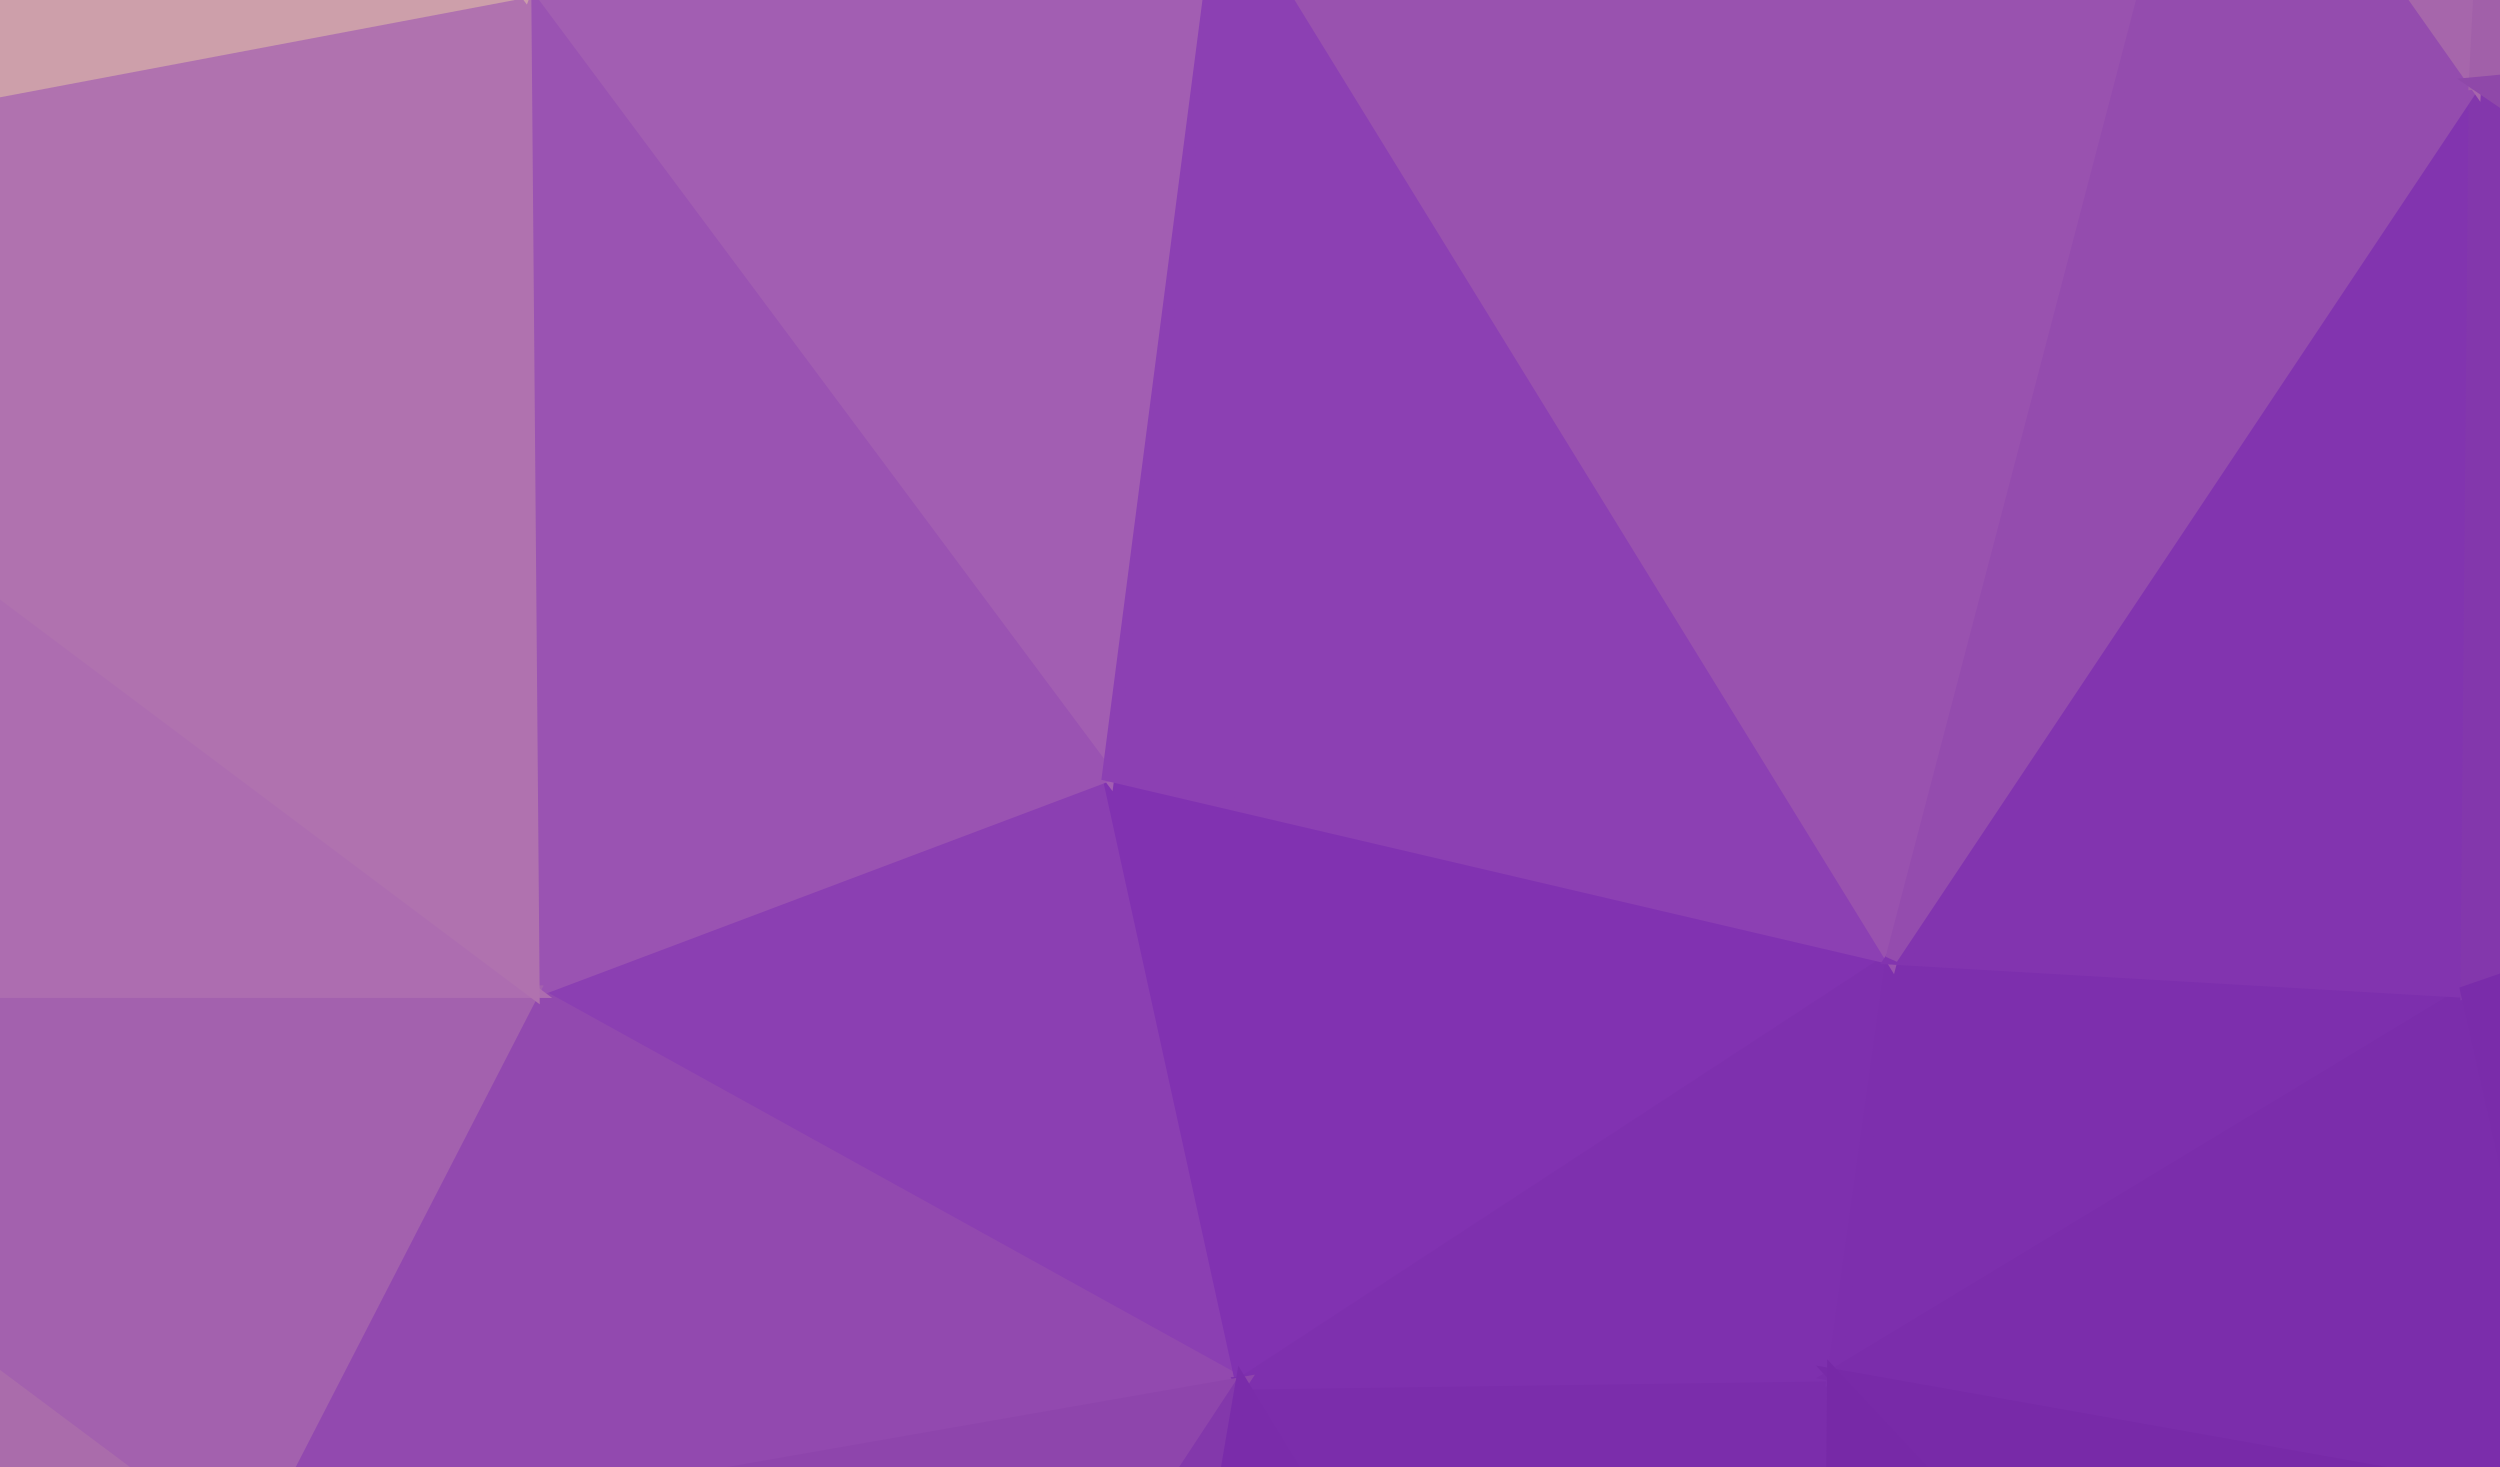
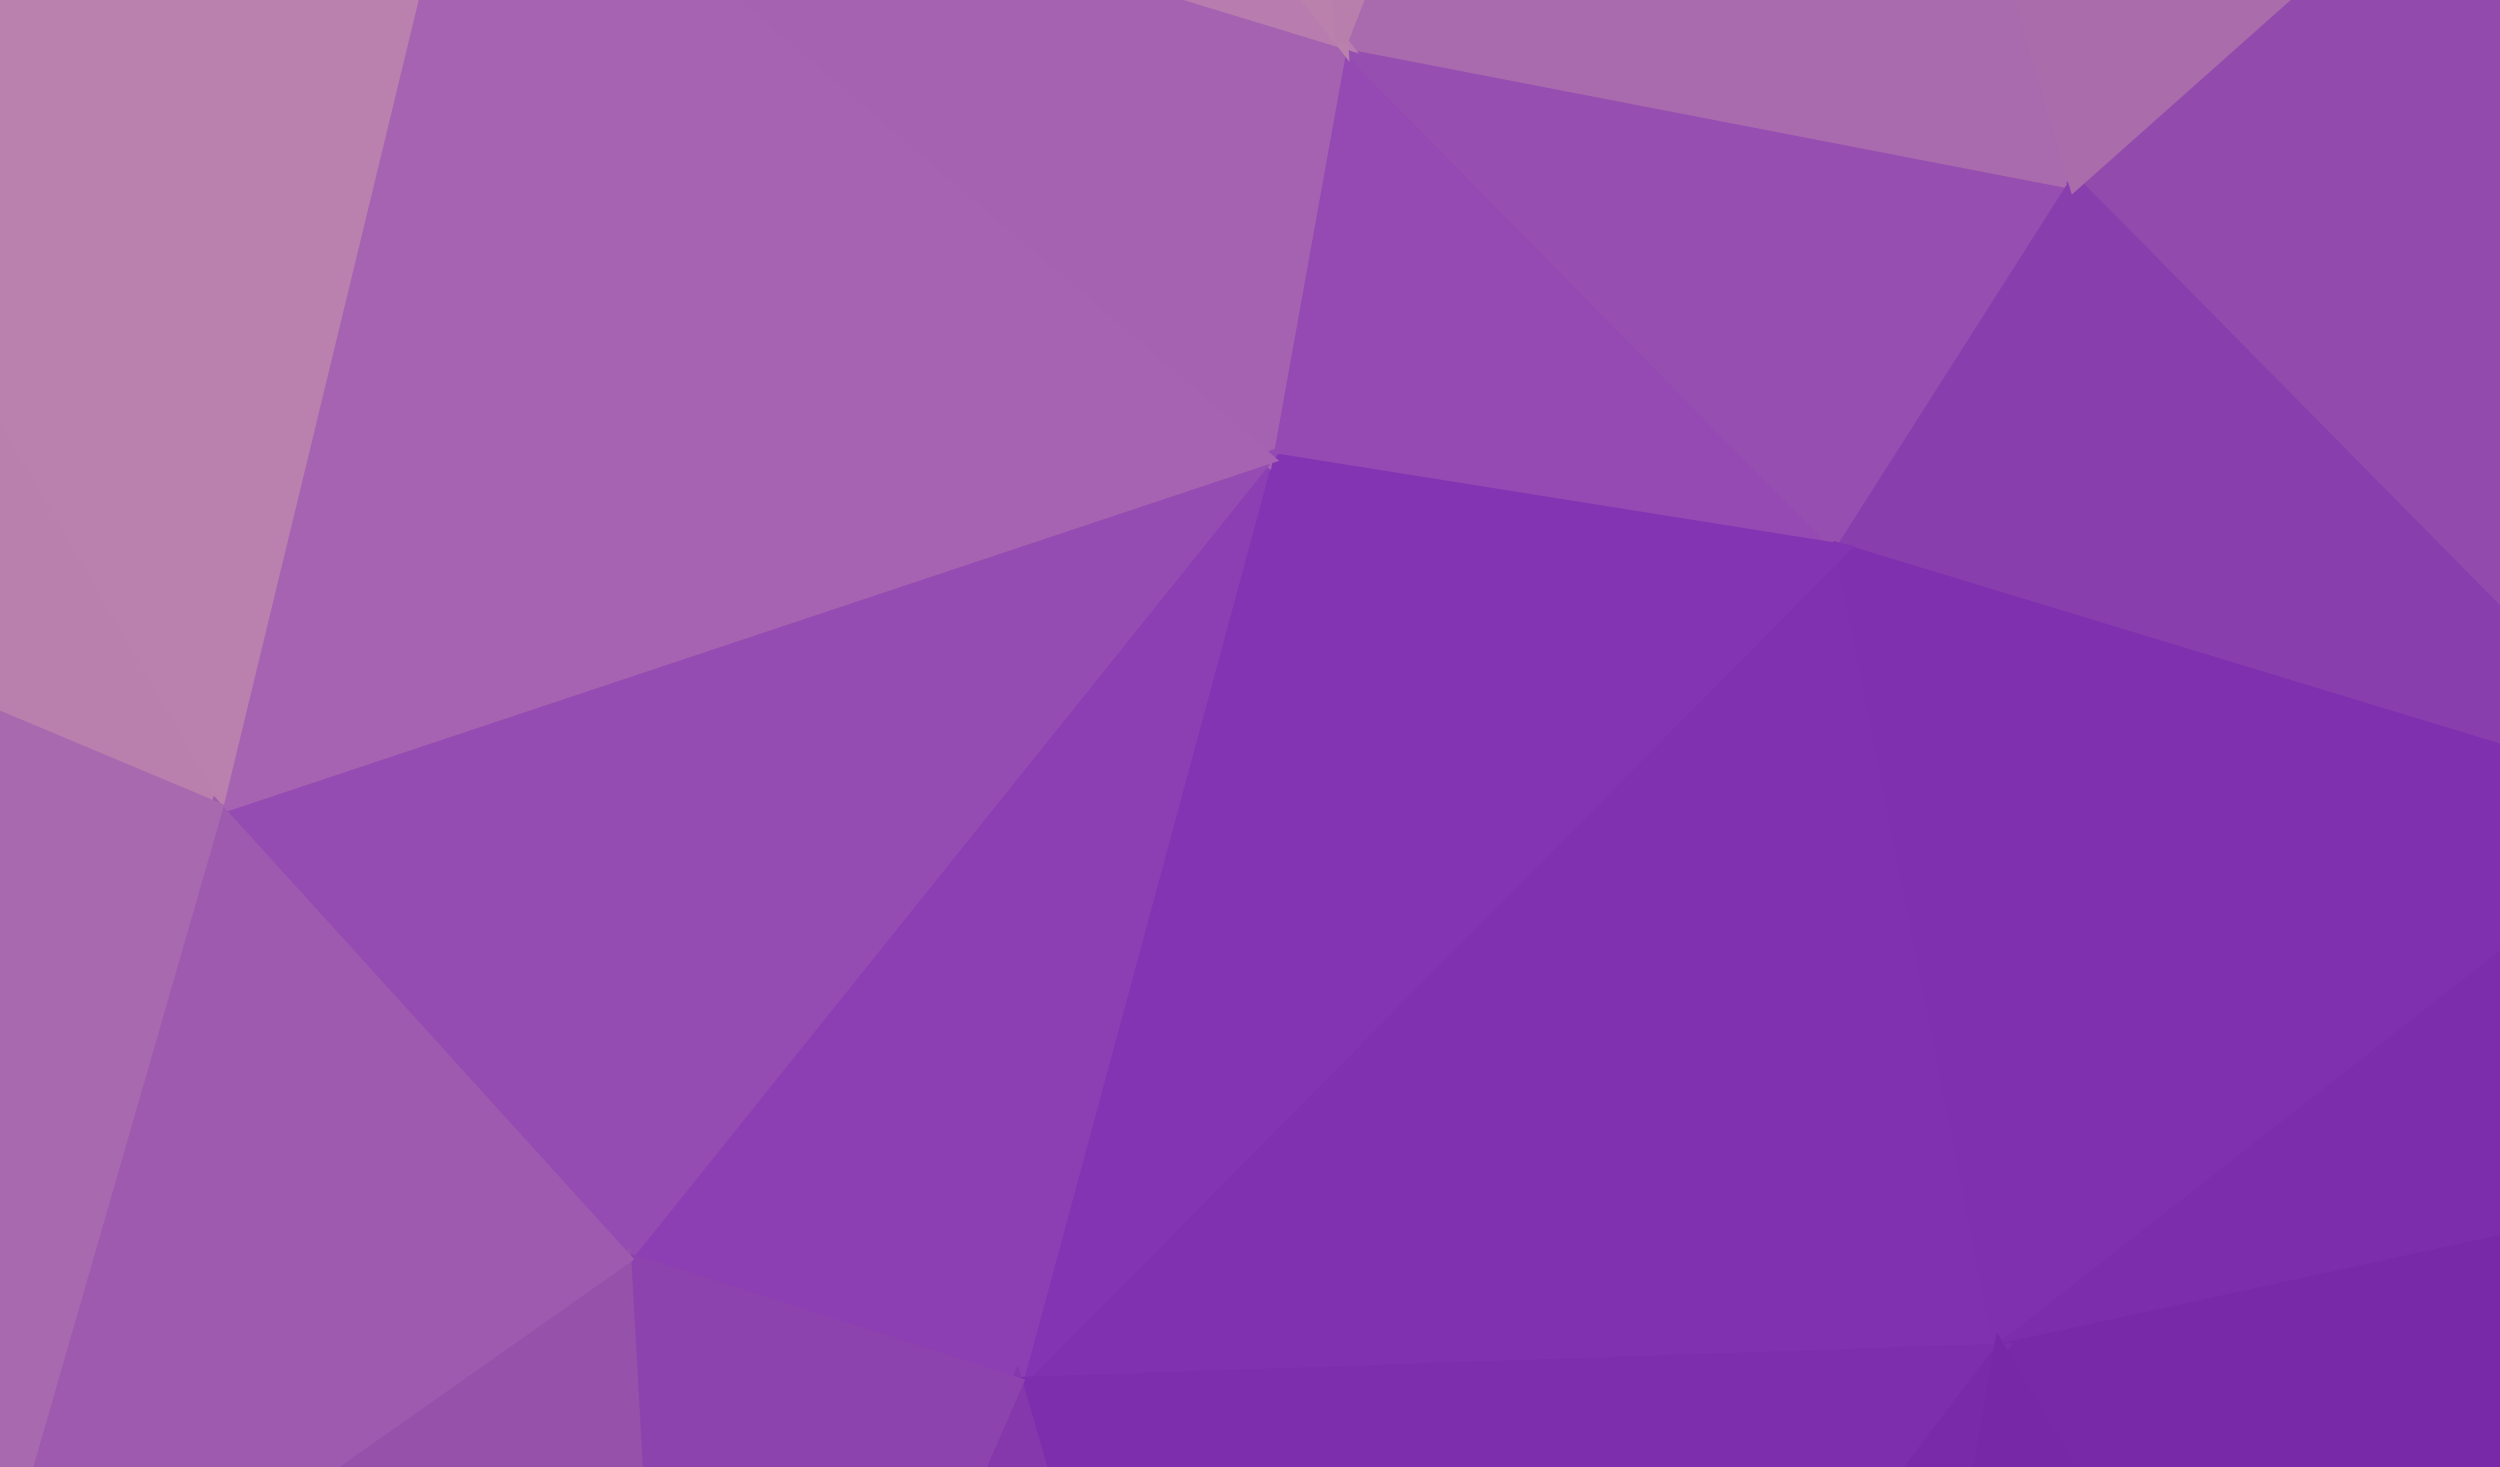
<svg xmlns="http://www.w3.org/2000/svg" width="300" height="176">
-   <path d="M133,93L64,119L149,166Z" fill="#8b3fb2" stroke="#8b3fb2" stroke-width="1.51" />
-   <path d="M64,119L29,187L149,166Z" fill="#9249af" stroke="#9249af" stroke-width="1.51" />
-   <path d="M149,166L227,115L133,93Z" fill="#8132b1" stroke="#8132b1" stroke-width="1.51" />
-   <path d="M219,281L220,165L149,166Z" fill="#7b2dab" stroke="#7b2dab" stroke-width="1.51" />
-   <path d="M220,165L227,115L149,166Z" fill="#7e30ae" stroke="#7e30ae" stroke-width="1.51" />
-   <path d="M29,187L78,274L149,166Z" fill="#8e45ac" stroke="#8e45ac" stroke-width="1.51" />
-   <path d="M147,-15L63,-1L133,93Z" fill="#a25eb2" stroke="#a25eb2" stroke-width="1.51" />
-   <path d="M133,93L63,-1L64,119Z" fill="#9a53b2" stroke="#9a53b2" stroke-width="1.51" />
-   <path d="M64,119L-62,119L29,187Z" fill="#a361ae" stroke="#a361ae" stroke-width="1.51" />
-   <path d="M78,274L128,289L149,166Z" fill="#8338ab" stroke="#8338ab" stroke-width="1.51" />
-   <path d="M227,115L147,-15L133,93Z" fill="#8c40b3" stroke="#8c40b3" stroke-width="1.51" />
-   <path d="M-64,23L-62,119L64,119Z" fill="#ad6db0" stroke="#ad6db0" stroke-width="1.51" />
-   <path d="M29,187L-28,281L78,274Z" fill="#9a56a8" stroke="#9a56a8" stroke-width="1.51" />
-   <path d="M-62,119L-57,184L29,187Z" fill="#aa6cab" stroke="#aa6cab" stroke-width="1.51" />
-   <path d="M220,165L296,119L227,115Z" fill="#7d2fad" stroke="#7d2fad" stroke-width="1.51" />
-   <path d="M128,289L219,281L149,166Z" fill="#7a2caa" stroke="#7a2caa" stroke-width="1.51" />
-   <path d="M227,115L266,-34L147,-15Z" fill="#9952af" stroke="#9952af" stroke-width="1.51" />
-   <path d="M310,181L296,119L220,165Z" fill="#7b2dab" stroke="#7b2dab" stroke-width="1.51" />
-   <path d="M-57,184L-28,281L29,187Z" fill="#a566a9" stroke="#a566a9" stroke-width="1.51" />
-   <path d="M78,274L-28,281L128,289Z" fill="#904aa7" stroke="#904aa7" stroke-width="1.51" />
-   <path d="M307,258L310,181L220,165Z" fill="#782aa8" stroke="#782aa8" stroke-width="1.51" />
-   <path d="M63,-1L-64,23L64,119Z" fill="#b072af" stroke="#b072af" stroke-width="1.51" />
-   <path d="M147,-15L88,-68L63,-1Z" fill="#b67aaf" stroke="#b67aaf" stroke-width="1.51" />
-   <path d="M-29,-122L-64,23L63,-1Z" fill="#cd9faa" stroke="#cd9faa" stroke-width="1.51" />
-   <path d="M244,-69L132,-76L147,-15Z" fill="#b275ae" stroke="#b275ae" stroke-width="1.51" />
-   <path d="M147,-15L132,-76L88,-68Z" fill="#b87eae" stroke="#b87eae" stroke-width="1.51" />
-   <path d="M296,119L297,10L227,115Z" fill="#8234af" stroke="#8234af" stroke-width="1.51" />
-   <path d="M403,82L297,10L296,119Z" fill="#8337ac" stroke="#8337ac" stroke-width="1.51" />
-   <path d="M297,10L266,-34L227,115Z" fill="#944cae" stroke="#944cae" stroke-width="1.51" />
-   <path d="M219,281L307,258L220,165Z" fill="#7729a7" stroke="#7729a7" stroke-width="1.51" />
-   <path d="M301,-68L244,-69L266,-34Z" fill="#ae73aa" stroke="#ae73aa" stroke-width="1.51" />
-   <path d="M266,-34L244,-69L147,-15Z" fill="#ac6dad" stroke="#ac6dad" stroke-width="1.51" />
-   <path d="M-57,184L-119,301L-28,281Z" fill="#ad73a5" stroke="#ad73a5" stroke-width="1.51" />
-   <path d="M-62,119L-142,162L-57,184Z" fill="#b77eaa" stroke="#b77eaa" stroke-width="1.51" />
-   <path d="M-150,73L-142,162L-62,119Z" fill="#bf8aab" stroke="#bf8aab" stroke-width="1.51" />
-   <path d="M-64,23L-150,73L-62,119Z" fill="#c08aac" stroke="#c08aac" stroke-width="1.51" />
-   <path d="M-138,-6L-150,73L-64,23Z" fill="#d0a5a9" stroke="#d0a5a9" stroke-width="1.51" />
-   <path d="M297,10L301,-68L266,-34Z" fill="#a666ab" stroke="#a666ab" stroke-width="1.51" />
-   <path d="M399,-102L-29,-122L132,-76Z" fill="#bf8aac" stroke="#bf8aac" stroke-width="1.51" />
-   <path d="M446,-4L301,-68L297,10Z" fill="#a160a9" stroke="#a160a9" stroke-width="1.51" />
-   <path d="M-142,162L-119,301L-57,184Z" fill="#b781a6" stroke="#b781a6" stroke-width="1.51" />
-   <path d="M-28,281L-119,301L128,289Z" fill="#9e5ea5" stroke="#9e5ea5" stroke-width="1.51" />
-   <path d="M-105,-73L-138,-6L-64,23Z" fill="#dab5a6" stroke="#dab5a6" stroke-width="1.51" />
-   <path d="M399,-102L132,-76L244,-69Z" fill="#b77ea9" stroke="#b77ea9" stroke-width="1.51" />
-   <path d="M132,-76L-29,-122L88,-68Z" fill="#cda0aa" stroke="#cda0aa" stroke-width="1.51" />
-   <path d="M88,-68L-29,-122L63,-1Z" fill="#cb9caa" stroke="#cb9caa" stroke-width="1.51" />
-   <path d="M447,210L403,82L310,181Z" fill="#7628a6" stroke="#7628a6" stroke-width="1.51" />
-   <path d="M310,181L403,82L296,119Z" fill="#7a2caa" stroke="#7a2caa" stroke-width="1.51" />
-   <path d="M-29,-122L-105,-73L-64,23Z" fill="#ddbba6" stroke="#ddbba6" stroke-width="1.51" />
-   <path d="M307,258L427,269L310,181Z" fill="#7325a3" stroke="#7325a3" stroke-width="1.51" />
-   <path d="M219,281L427,269L307,258Z" fill="#7224a2" stroke="#7224a2" stroke-width="1.51" />
-   <path d="M128,289L427,269L219,281Z" fill="#7426a4" stroke="#7426a4" stroke-width="1.51" />
-   <path d="M427,269L447,210L310,181Z" fill="#7224a2" stroke="#7224a2" stroke-width="1.51" />
-   <path d="M403,82L446,-4L297,10Z" fill="#8f48a9" stroke="#8f48a9" stroke-width="1.51" />
-   <path d="M447,210L446,-4L403,82Z" fill="#7829a8" stroke="#7829a8" stroke-width="1.51" />
-   <path d="M446,-4L399,-102L301,-68Z" fill="#aa6fa5" stroke="#aa6fa5" stroke-width="1.51" />
-   <path d="M301,-68L399,-102L244,-69Z" fill="#b37ba7" stroke="#b37ba7" stroke-width="1.51" />
+   <path d="M152,55L221,66L161,5Z" fill="#944ab2" stroke="#944ab2" stroke-width="1.51" />
+   <path d="M221,66L249,22L161,5Z" fill="#964eb0" stroke="#964eb0" stroke-width="1.51" />
+   <path d="M249,22L208,-116L161,5Z" fill="#a96aae" stroke="#a96aae" stroke-width="1.51" />
+   <path d="M323,97L303,-26L249,22Z" fill="#924bac" stroke="#924bac" stroke-width="1.51" />
+   <path d="M122,166L240,162L221,66Z" fill="#8031af" stroke="#8031af" stroke-width="1.51" />
+   <path d="M221,66L323,97L249,22Z" fill="#893eae" stroke="#893eae" stroke-width="1.51" />
+   <path d="M240,162L323,97L221,66Z" fill="#7e30ae" stroke="#7e30ae" stroke-width="1.51" />
+   <path d="M152,55L122,166L221,66Z" fill="#8334b3" stroke="#8334b3" stroke-width="1.51" />
+   <path d="M75,151L122,166L152,55Z" fill="#8b3fb2" stroke="#8b3fb2" stroke-width="1.51" />
+   <path d="M161,5L56,-27L152,55Z" fill="#a562b1" stroke="#a562b1" stroke-width="1.51" />
+   <path d="M89,-87L56,-27L161,5Z" fill="#b87dae" stroke="#b87dae" stroke-width="1.51" />
+   <path d="M303,-26L208,-116L249,22Z" fill="#aa6cab" stroke="#aa6cab" stroke-width="1.51" />
+   <path d="M151,-121L89,-87L161,5Z" fill="#ba81ad" stroke="#ba81ad" stroke-width="1.51" />
+   <path d="M208,-116L151,-121L161,5Z" fill="#b87fad" stroke="#b87fad" stroke-width="1.51" />
+   <path d="M240,162L309,147L323,97Z" fill="#7b2dab" stroke="#7b2dab" stroke-width="1.51" />
+   <path d="M26,97L75,151L152,55Z" fill="#944bb2" stroke="#944bb2" stroke-width="1.51" />
+   <path d="M56,-27L26,97L152,55Z" fill="#a663b1" stroke="#a663b1" stroke-width="1.51" />
+   <path d="M303,-26L314,-121L208,-116Z" fill="#b780a9" stroke="#b780a9" stroke-width="1.51" />
+   <path d="M208,-116L314,-121L151,-121Z" fill="#c290a9" stroke="#c290a9" stroke-width="1.51" />
+   <path d="M431,-92L314,-121L303,-26Z" fill="#b27aa5" stroke="#b27aa5" stroke-width="1.51" />
+   <path d="M323,97L388,69L303,-26Z" fill="#8b42ab" stroke="#8b42ab" stroke-width="1.51" />
+   <path d="M427,154L388,69L323,97Z" fill="#792ba9" stroke="#792ba9" stroke-width="1.51" />
+   <path d="M56,-27L-40,-17L26,97Z" fill="#ba81ae" stroke="#ba81ae" stroke-width="1.51" />
+   <path d="M89,-87L0,-101L56,-27Z" fill="#cc9daa" stroke="#cc9daa" stroke-width="1.51" />
+   <path d="M151,-121L0,-101L89,-87Z" fill="#cea1aa" stroke="#cea1aa" stroke-width="1.51" />
+   <path d="M0,-101L-40,-17L56,-27Z" fill="#cea0aa" stroke="#cea0aa" stroke-width="1.51" />
+   <path d="M240,162L320,298L309,147Z" fill="#7829a7" stroke="#7829a7" stroke-width="1.51" />
+   <path d="M122,166L154,276L240,162Z" fill="#7c2eac" stroke="#7c2eac" stroke-width="1.51" />
+   <path d="M81,260L154,276L122,166Z" fill="#8438ab" stroke="#8438ab" stroke-width="1.51" />
+   <path d="M81,260L122,166L75,151Z" fill="#8d43ad" stroke="#8d43ad" stroke-width="1.51" />
+   <path d="M-6,208L81,260L75,151Z" fill="#9651ab" stroke="#9651ab" stroke-width="1.51" />
+   <path d="M-40,-17L-55,63L26,97Z" fill="#b980ae" stroke="#b980ae" stroke-width="1.51" />
+   <path d="M388,69L438,11L303,-26Z" fill="#934ea8" stroke="#934ea8" stroke-width="1.51" />
+   <path d="M-6,208L75,151L26,97Z" fill="#9e5aae" stroke="#9e5aae" stroke-width="1.51" />
+   <path d="M-137,293L217,293L154,276Z" fill="#8b43a7" stroke="#8b43a7" stroke-width="1.51" />
+   <path d="M154,276L217,293L240,162Z" fill="#792aa9" stroke="#792aa9" stroke-width="1.51" />
+   <path d="M309,147L427,154L323,97Z" fill="#792ba9" stroke="#792ba9" stroke-width="1.51" />
+   <path d="M388,69L427,154L438,11Z" fill="#7d30a8" stroke="#7d30a8" stroke-width="1.51" />
+   <path d="M-55,63L-6,208L26,97Z" fill="#a969ae" stroke="#a969ae" stroke-width="1.51" />
+   <path d="M447,243L427,154L309,147Z" fill="#7426a4" stroke="#7426a4" stroke-width="1.51" />
+   <path d="M438,11L431,-92L303,-26Z" fill="#a465a6" stroke="#a465a6" stroke-width="1.51" />
+   <path d="M-55,63L-132,187L-6,208Z" fill="#b278ab" stroke="#b278ab" stroke-width="1.51" />
+   <path d="M-40,-17L-94,59L-55,63Z" fill="#c591ac" stroke="#c591ac" stroke-width="1.51" />
+   <path d="M-147,-30L-94,59L-40,-17Z" fill="#d2a8a8" stroke="#d2a8a8" stroke-width="1.51" />
+   <path d="M-132,187L0,257L-6,208Z" fill="#ab6ea8" stroke="#ab6ea8" stroke-width="1.51" />
+   <path d="M-6,208L0,257L81,260Z" fill="#9a57a8" stroke="#9a57a8" stroke-width="1.51" />
+   <path d="M81,260L-137,293L154,276Z" fill="#9653a7" stroke="#9653a7" stroke-width="1.51" />
+   <path d="M217,293L320,298L240,162Z" fill="#7628a6" stroke="#7628a6" stroke-width="1.51" />
+   <path d="M427,154L447,243L438,11Z" fill="#7527a5" stroke="#7527a5" stroke-width="1.51" />
+   <path d="M320,298L447,243L309,147Z" fill="#7325a3" stroke="#7325a3" stroke-width="1.51" />
+   <path d="M0,-101L-102,-123L-40,-17Z" fill="#dfbfa5" stroke="#dfbfa5" stroke-width="1.51" />
+   <path d="M151,-121L-102,-123L0,-101Z" fill="#dcbaa6" stroke="#dcbaa6" stroke-width="1.51" />
+   <path d="M314,-121L-102,-123L151,-121Z" fill="#cb9caa" stroke="#cb9caa" stroke-width="1.51" />
+   <path d="M-102,-123L-147,-30L-40,-17Z" fill="#e2c4a4" stroke="#e2c4a4" stroke-width="1.51" />
+   <path d="M-94,59L-132,187L-55,63Z" fill="#bb83ac" stroke="#bb83ac" stroke-width="1.51" />
+   <path d="M-147,-30L-132,187L-94,59Z" fill="#c695ab" stroke="#c695ab" stroke-width="1.51" />
+   <path d="M-132,187L-137,293L0,257Z" fill="#b27aa5" stroke="#b27aa5" stroke-width="1.51" />
+   <path d="M0,257L-137,293L81,260Z" fill="#a263a6" stroke="#a263a6" stroke-width="1.51" />
+   <path d="M217,293L-137,293L320,298Z" fill="#7d30a7" stroke="#7d30a7" stroke-width="1.51" />
+   <path d="M-147,-30L-137,293L-132,187Z" fill="#c18fa8" stroke="#c18fa8" stroke-width="1.51" />
</svg>
